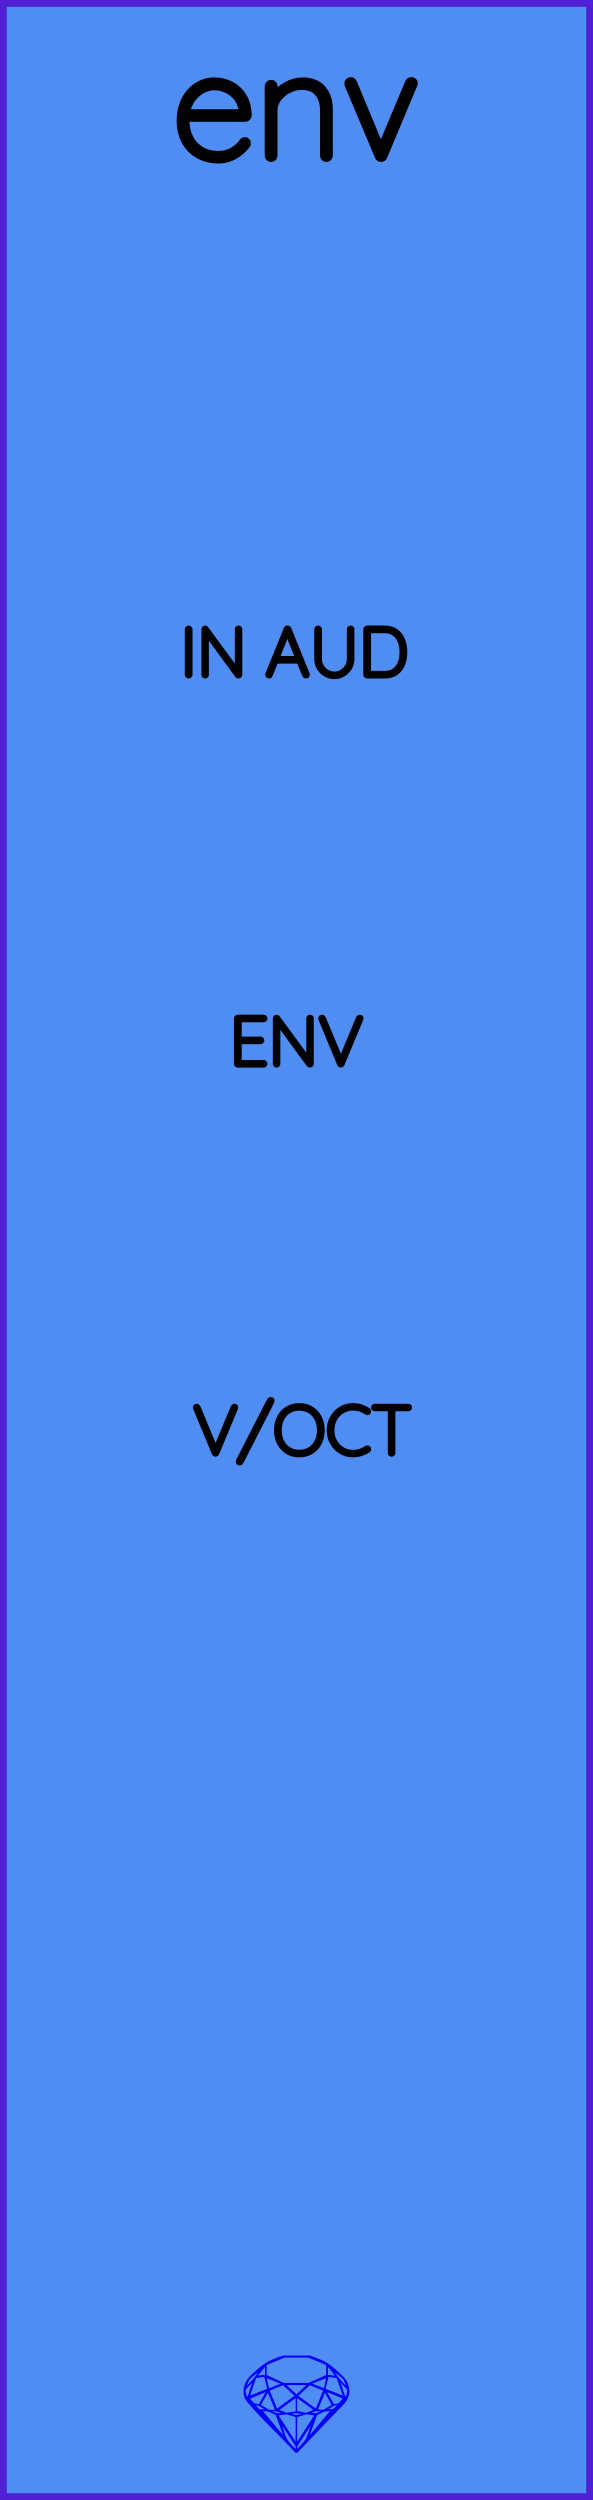
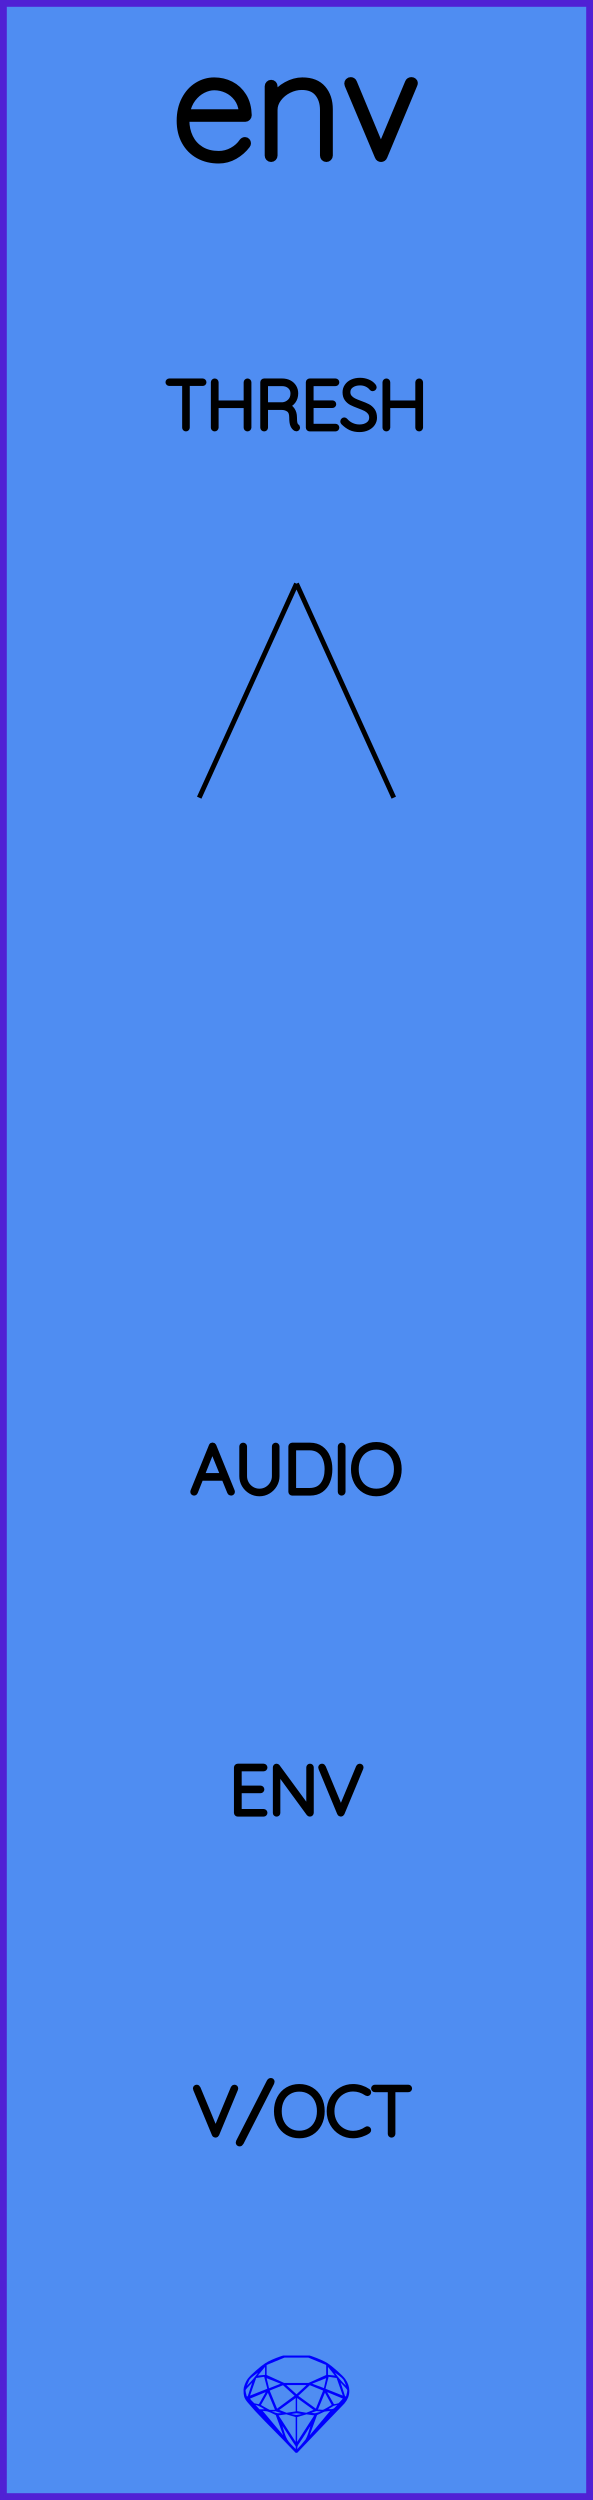
<svg xmlns="http://www.w3.org/2000/svg" width="30.48mm" height="128.50mm" viewBox="0 0 30.48 128.50">
  <g id="PanelLayer">
    <defs />
    <rect id="border_rect" width="30.48" height="128.5" x="0" y="0" style="display:inline;fill:#4f8df2;fill-opacity:1;fill-rule:nonzero;stroke:#5021d4;stroke-width:0.7;stroke-linecap:round;stroke-linejoin:round;stroke-dasharray:none;stroke-opacity:1;image-rendering:auto" />
    <path id="sapphire_gemstone" d="m 17.955,122.900 q 0,0.342 -0.243,0.631 -0.044,0.052 -0.204,0.215 -0.187,0.19 -0.785,0.813 l -1.444,1.513 q -0.019,0.003 -0.044,0.003 -0.028,0 -0.041,-0.003 -0.083,-0.083 -0.648,-0.675 -0.469,-0.474 -0.934,-0.948 -0.557,-0.568 -0.898,-0.981 -0.132,-0.16 -0.168,-0.298 -0.028,-0.102 -0.028,-0.342 0,-0.11 0.072,-0.289 0.066,-0.165 0.141,-0.265 0.119,-0.157 0.422,-0.424 0.284,-0.251 0.474,-0.375 0.273,-0.179 0.819,-0.367 0.096,-0.033 0.11,-0.033 h 1.361 q 0.011,0 0.105,0.033 0.568,0.201 0.824,0.367 0.165,0.105 0.474,0.378 0.322,0.284 0.422,0.422 0.215,0.295 0.215,0.626 z m -0.168,-0.273 q -0.033,-0.107 -0.135,-0.309 -0.072,-0.094 -0.209,-0.198 -0.119,-0.085 -0.234,-0.171 0.245,0.364 0.579,0.678 z m -0.573,-0.524 -0.358,-0.446 v 0.411 z m 0.637,0.758 q 0,-0.052 -0.342,-0.394 l 0.229,0.703 h 0.05 q 0.063,-0.218 0.063,-0.309 z m -0.232,0.273 -0.317,-0.904 -0.411,-0.063 -0.16,0.615 z m 0.003,0.154 -0.772,-0.32 h -0.03 l 0.345,0.606 q 0.08,-0.003 0.234,-0.047 0.025,-0.014 0.223,-0.24 z m -0.857,-1.05 -0.719,0.284 0.604,0.226 z m 0,-0.163 v -0.515 l -0.918,-0.38 h -1.224 l -0.918,0.38 v 0.515 l 0.898,0.408 h 1.254 z m 0.573,1.538 q -0.069,0.011 -0.198,0.052 -0.085,0.055 -0.259,0.163 0.019,0 0.063,0.003 0.041,0 0.063,0 0.119,0 0.19,-0.069 0.072,-0.072 0.141,-0.149 z m -0.289,0.003 -0.347,-0.631 -0.364,0.879 q 0.025,-0.017 0.066,-0.017 0.03,0 0.085,0.011 0.058,0.008 0.088,0.008 0.05,0 0.229,-0.107 0.229,-0.138 0.243,-0.143 z m -0.441,-0.741 -0.684,-0.276 -0.593,0.548 0.904,0.656 z m -0.854,-0.284 h -1.036 l 0.524,0.474 z m 0.75,1.367 q -0.229,-0.03 -0.229,-0.03 -0.036,0 -0.273,0.094 l 0.19,0.019 q 0.011,0 0.311,-0.083 z m -0.389,-0.088 -0.843,-0.612 v 0.675 l 0.471,0.083 z m 0.854,0.05 q -0.099,0.006 -0.295,0.039 -0.011,0.003 -0.378,0.176 -0.13,0.347 -0.38,1.042 z m -2.544,-1.397 -0.719,-0.284 0.124,0.518 z m -0.802,-0.455 v -0.411 l -0.367,0.446 z m 1.516,1.072 -0.593,-0.54 -0.684,0.276 0.38,0.929 z m 0.369,0.943 q -0.033,-0.003 -0.135,-0.025 -0.085,-0.017 -0.138,-0.017 -0.052,0 -0.138,0.017 -0.102,0.022 -0.135,0.025 0.265,0.047 0.273,0.047 0.008,0 0.273,-0.047 z m -0.309,-0.138 v -0.686 l -0.843,0.612 0.372,0.146 z m 0.951,0.207 -0.397,-0.055 -0.48,0.141 v 1.276 z m -2.888,-2.202 q -0.119,0.085 -0.234,0.174 -0.146,0.107 -0.209,0.196 -0.044,0.105 -0.135,0.314 0.369,-0.364 0.579,-0.684 z m 0.477,0.832 -0.16,-0.615 -0.411,0.063 -0.317,0.904 z m 0.394,1.083 -0.364,-0.879 -0.356,0.631 q 0.435,0.251 0.452,0.251 0.091,0 0.267,-0.003 z m 1.822,0.83 q -0.132,0.212 -0.405,0.634 -0.077,0.107 -0.22,0.328 -0.058,0.105 -0.055,0.226 0.16,-0.152 0.433,-0.496 0.077,-0.13 0.141,-0.339 0.055,-0.176 0.107,-0.353 z m -1.494,-0.661 -0.27,-0.088 -0.008,-0.011 q -0.025,0 -0.107,0.011 -0.066,0.006 -0.107,0.006 0.273,0.091 0.311,0.091 0.025,0 0.182,-0.008 z m -0.81,-1.064 h -0.03 l -0.772,0.32 q 0.066,0.097 0.223,0.24 0.077,0.014 0.234,0.047 z m -0.689,-0.502 q -0.342,0.347 -0.342,0.394 0,0.08 0.063,0.309 h 0.05 z m 2.235,3.045 v -1.276 l -0.48,-0.141 -0.397,0.055 z m -1.607,-1.676 q -0.256,-0.182 -0.458,-0.223 0.066,0.077 0.204,0.223 z m 1.61,2.045 v -0.138 l -0.684,-1.05 q 0.052,0.176 0.107,0.353 0.063,0.209 0.141,0.339 0.069,0.119 0.204,0.259 0.116,0.119 0.232,0.237 z m -0.645,-0.706 q -0.116,-0.328 -0.38,-1.042 -0.135,-0.066 -0.273,-0.13 -0.16,-0.072 -0.289,-0.072 -0.052,0 -0.11,-0.014 z" style="stroke-width:0;fill:#0000ff;stroke:#2e2114;stroke-linecap:square;stroke-opacity:1" />
    <path id="model_name" d="M12.725 7.36Q12.725 7.414 12.694 7.453Q12.438 7.794 12.058 8.012Q11.678 8.229 11.243 8.229Q10.661 8.229 10.211 7.981Q9.761 7.732 9.508 7.274Q9.256 6.816 9.256 6.211Q9.256 5.59 9.501 5.121Q9.745 4.651 10.149 4.403Q10.552 4.154 11.01 4.154Q11.468 4.154 11.86 4.352Q12.252 4.55 12.5 4.946Q12.749 5.342 12.764 5.924Q12.764 5.986 12.718 6.036Q12.671 6.087 12.609 6.087H9.559V6.188Q9.559 6.669 9.753 7.069Q9.947 7.468 10.327 7.701Q10.707 7.934 11.243 7.934Q11.616 7.934 11.945 7.752Q12.275 7.569 12.461 7.29Q12.516 7.22 12.594 7.22Q12.648 7.22 12.687 7.263Q12.725 7.305 12.725 7.36ZM9.59 5.792H12.446V5.722Q12.407 5.326 12.194 5.043Q11.98 4.76 11.666 4.612Q11.352 4.465 11.01 4.465Q10.723 4.465 10.424 4.616Q10.125 4.767 9.896 5.066Q9.668 5.365 9.59 5.792ZM16.932 5.621V7.996Q16.932 8.058 16.885 8.105Q16.839 8.151 16.777 8.151Q16.707 8.151 16.664 8.105Q16.622 8.058 16.622 7.996V5.652Q16.622 5.124 16.346 4.787Q16.07 4.449 15.512 4.449Q15.17 4.449 14.84 4.612Q14.511 4.775 14.301 5.055Q14.091 5.334 14.091 5.652V7.996Q14.091 8.058 14.045 8.105Q13.998 8.151 13.936 8.151Q13.866 8.151 13.824 8.105Q13.781 8.058 13.781 7.996V4.434Q13.781 4.372 13.828 4.325Q13.874 4.278 13.936 4.278Q14.006 4.278 14.049 4.325Q14.091 4.372 14.091 4.434V4.954Q14.316 4.604 14.724 4.379Q15.131 4.154 15.543 4.154Q16.233 4.154 16.583 4.562Q16.932 4.969 16.932 5.621ZM21.301 4.263Q21.301 4.31 21.278 4.356L19.734 8.05Q19.718 8.097 19.675 8.124Q19.633 8.151 19.586 8.151Q19.54 8.151 19.497 8.124Q19.454 8.097 19.439 8.05L17.887 4.364Q17.871 4.317 17.871 4.294Q17.871 4.232 17.914 4.185Q17.956 4.139 18.034 4.139Q18.073 4.139 18.116 4.166Q18.158 4.193 18.174 4.24L19.578 7.616L20.991 4.24Q21.03 4.139 21.154 4.139Q21.201 4.139 21.251 4.174Q21.301 4.209 21.301 4.263Z" style="display:inline;stroke:#000000;stroke-width:0.35;stroke-linecap:round;stroke-linejoin:bevel" />
-     <path d="M9.697 34.749Q9.662 34.749 9.643 34.728Q9.623 34.706 9.623 34.675V32.353Q9.623 32.322 9.644 32.301Q9.666 32.279 9.697 32.279Q9.729 32.279 9.75 32.301Q9.771 32.322 9.771 32.353V34.675Q9.768 34.706 9.747 34.728Q9.726 34.749 9.697 34.749ZM12.329 32.346V34.671Q12.329 34.71 12.308 34.729Q12.287 34.749 12.255 34.749Q12.22 34.749 12.198 34.721L10.611 32.551V34.689Q10.611 34.714 10.592 34.731Q10.572 34.749 10.544 34.749Q10.512 34.749 10.495 34.731Q10.477 34.714 10.477 34.689V32.35Q10.477 32.315 10.496 32.297Q10.516 32.279 10.54 32.279Q10.572 32.279 10.593 32.304L12.195 34.488V32.346Q12.195 32.318 12.214 32.299Q12.234 32.279 12.262 32.279Q12.294 32.279 12.311 32.299Q12.329 32.318 12.329 32.346ZM15.8 34.682Q15.8 34.714 15.779 34.731Q15.758 34.749 15.726 34.749Q15.702 34.749 15.682 34.736Q15.663 34.724 15.656 34.703L15.359 33.976L15.363 33.983H14.181L13.895 34.703Q13.878 34.749 13.832 34.749Q13.8 34.749 13.781 34.731Q13.761 34.714 13.758 34.689Q13.754 34.675 13.761 34.654L14.71 32.318Q14.721 32.29 14.737 32.281Q14.753 32.272 14.777 32.272Q14.83 32.272 14.848 32.318L15.797 34.654Q15.8 34.664 15.8 34.682ZM14.238 33.842H15.306L14.767 32.512ZM18.093 32.35V33.874Q18.093 34.121 17.97 34.329Q17.846 34.537 17.638 34.661Q17.43 34.784 17.187 34.784Q16.94 34.784 16.732 34.661Q16.523 34.537 16.4 34.329Q16.277 34.121 16.277 33.874V32.35Q16.277 32.318 16.298 32.299Q16.319 32.279 16.351 32.279Q16.382 32.279 16.404 32.301Q16.425 32.322 16.425 32.35V33.874Q16.425 34.082 16.527 34.258Q16.629 34.435 16.804 34.539Q16.979 34.643 17.187 34.643Q17.395 34.643 17.57 34.539Q17.744 34.435 17.848 34.258Q17.952 34.082 17.952 33.874V32.35Q17.952 32.322 17.972 32.301Q17.991 32.279 18.023 32.279Q18.055 32.279 18.074 32.301Q18.093 32.322 18.093 32.35ZM20.81 33.514Q20.81 33.863 20.699 34.142Q20.587 34.421 20.358 34.585Q20.129 34.749 19.787 34.749H18.869Q18.841 34.749 18.82 34.728Q18.799 34.706 18.799 34.678V32.35Q18.799 32.322 18.82 32.301Q18.841 32.279 18.869 32.279H19.787Q20.125 32.279 20.357 32.449Q20.587 32.618 20.699 32.898Q20.81 33.179 20.81 33.514ZM20.662 33.514Q20.662 33.214 20.565 32.965Q20.468 32.717 20.265 32.569Q20.062 32.42 19.751 32.42H18.947V34.608H19.751Q20.21 34.608 20.436 34.306Q20.662 34.005 20.662 33.514Z" style="stroke:#000000;stroke-width:0.25;stroke-linecap:round;stroke-linejoin:bevel" />
-     <path d="M13.621 54.678Q13.621 54.71 13.6 54.729Q13.578 54.749 13.55 54.749H12.22Q12.192 54.749 12.171 54.728Q12.15 54.706 12.15 54.678V52.35Q12.15 52.322 12.171 52.301Q12.192 52.279 12.22 52.279H13.55Q13.578 52.279 13.6 52.301Q13.621 52.322 13.621 52.35Q13.621 52.382 13.6 52.401Q13.578 52.42 13.55 52.42H12.298V53.405H13.391Q13.42 53.405 13.441 53.426Q13.462 53.447 13.462 53.475Q13.462 53.507 13.441 53.526Q13.42 53.546 13.391 53.546H12.298V54.608H13.55Q13.578 54.608 13.6 54.629Q13.621 54.65 13.621 54.678ZM16.002 52.346V54.671Q16.002 54.71 15.981 54.729Q15.96 54.749 15.928 54.749Q15.893 54.749 15.871 54.721L14.284 52.551V54.689Q14.284 54.714 14.265 54.731Q14.245 54.749 14.217 54.749Q14.185 54.749 14.168 54.731Q14.15 54.714 14.15 54.689V52.35Q14.15 52.315 14.169 52.297Q14.189 52.279 14.213 52.279Q14.245 52.279 14.266 52.304L15.868 54.488V52.346Q15.868 52.318 15.887 52.299Q15.907 52.279 15.935 52.279Q15.967 52.279 15.984 52.299Q16.002 52.318 16.002 52.346ZM18.56 52.343Q18.56 52.357 18.553 52.378L17.586 54.703Q17.565 54.749 17.519 54.749Q17.498 54.749 17.478 54.736Q17.459 54.724 17.452 54.703L16.492 52.389Q16.482 52.368 16.482 52.346Q16.482 52.318 16.501 52.299Q16.521 52.279 16.549 52.279Q16.602 52.279 16.626 52.336L17.523 54.491L18.422 52.325Q18.447 52.279 18.489 52.279Q18.521 52.279 18.54 52.297Q18.56 52.315 18.56 52.343Z" style="stroke:#000000;stroke-width:0.25;stroke-linecap:round;stroke-linejoin:bevel" />
-     <path d="M12.119 72.343Q12.119 72.357 12.112 72.378L11.145 74.703Q11.124 74.749 11.078 74.749Q11.057 74.749 11.038 74.737Q11.018 74.724 11.011 74.703L10.052 72.389Q10.041 72.368 10.041 72.346Q10.041 72.318 10.061 72.299Q10.08 72.279 10.108 72.279Q10.161 72.279 10.186 72.336L11.082 74.491L11.982 72.325Q12.006 72.279 12.049 72.279Q12.08 72.279 12.1 72.297Q12.119 72.315 12.119 72.343ZM12.243 75.126Q12.243 75.105 12.253 75.084L13.823 72.011Q13.848 71.965 13.869 71.95Q13.89 71.934 13.925 71.934Q13.95 71.934 13.969 71.951Q13.989 71.969 13.989 72.001Q13.989 72.029 13.975 72.057L12.405 75.133Q12.384 75.172 12.364 75.186Q12.345 75.2 12.313 75.2Q12.278 75.2 12.26 75.179Q12.243 75.158 12.243 75.126ZM15.386 74.784Q15.044 74.784 14.775 74.624Q14.507 74.463 14.357 74.174Q14.207 73.885 14.207 73.514Q14.207 73.144 14.357 72.854Q14.507 72.565 14.775 72.405Q15.044 72.244 15.386 72.244Q15.728 72.244 15.996 72.405Q16.264 72.565 16.414 72.854Q16.564 73.144 16.564 73.514Q16.564 73.885 16.414 74.174Q16.264 74.463 15.996 74.624Q15.728 74.784 15.386 74.784ZM15.386 72.385Q15.086 72.385 14.851 72.526Q14.617 72.667 14.486 72.925Q14.356 73.183 14.356 73.514Q14.356 73.846 14.486 74.103Q14.617 74.361 14.851 74.502Q15.086 74.643 15.386 74.643Q15.686 74.643 15.92 74.502Q16.155 74.361 16.285 74.103Q16.416 73.846 16.416 73.514Q16.416 73.183 16.285 72.925Q16.155 72.667 15.92 72.526Q15.686 72.385 15.386 72.385ZM18.952 72.54Q18.952 72.569 18.938 72.586Q18.917 72.615 18.885 72.615Q18.871 72.615 18.843 72.6Q18.515 72.378 18.148 72.378Q17.852 72.378 17.603 72.525Q17.354 72.671 17.21 72.93Q17.065 73.19 17.065 73.514Q17.065 73.839 17.21 74.098Q17.354 74.357 17.603 74.504Q17.852 74.65 18.148 74.65Q18.518 74.65 18.84 74.431Q18.857 74.417 18.882 74.417Q18.917 74.417 18.938 74.445Q18.952 74.463 18.952 74.488Q18.952 74.523 18.924 74.544Q18.787 74.643 18.57 74.714Q18.353 74.784 18.148 74.784Q17.813 74.784 17.531 74.618Q17.248 74.453 17.083 74.162Q16.917 73.87 16.917 73.514Q16.917 73.158 17.083 72.867Q17.248 72.576 17.531 72.41Q17.813 72.244 18.148 72.244Q18.36 72.244 18.559 72.308Q18.758 72.371 18.921 72.484Q18.952 72.509 18.952 72.54ZM21.055 72.346Q21.055 72.378 21.036 72.396Q21.016 72.413 20.984 72.413H20.198V74.678Q20.198 74.707 20.177 74.728Q20.155 74.749 20.127 74.749Q20.095 74.749 20.076 74.728Q20.057 74.707 20.057 74.678V72.413H19.27Q19.242 72.413 19.221 72.394Q19.199 72.375 19.199 72.346Q19.199 72.318 19.221 72.299Q19.242 72.279 19.27 72.279H20.984Q21.013 72.279 21.034 72.299Q21.055 72.318 21.055 72.346Z" style="stroke:#000000;stroke-width:0.25;stroke-linecap:round;stroke-linejoin:bevel" />
+     <path d="M11.949 76.682Q11.949 76.714 11.927 76.731Q11.906 76.749 11.874 76.749Q11.85 76.749 11.83 76.737Q11.811 76.724 11.804 76.703L11.508 75.976L11.511 75.983H10.329L10.044 76.703Q10.026 76.749 9.98 76.749Q9.948 76.749 9.929 76.731Q9.91 76.714 9.906 76.689Q9.902 76.675 9.91 76.654L10.858 74.318Q10.869 74.29 10.885 74.281Q10.901 74.272 10.925 74.272Q10.978 74.272 10.996 74.318L11.945 76.654Q11.949 76.664 11.949 76.682ZM10.386 75.842H11.455L10.915 74.512ZM14.242 74.35V75.874Q14.242 76.121 14.118 76.329Q13.995 76.537 13.787 76.661Q13.578 76.784 13.335 76.784Q13.088 76.784 12.88 76.661Q12.672 76.537 12.548 76.329Q12.425 76.121 12.425 75.874V74.35Q12.425 74.318 12.446 74.299Q12.467 74.279 12.499 74.279Q12.531 74.279 12.552 74.301Q12.573 74.322 12.573 74.35V75.874Q12.573 76.082 12.675 76.258Q12.778 76.435 12.952 76.539Q13.127 76.643 13.335 76.643Q13.543 76.643 13.718 76.539Q13.892 76.435 13.996 76.258Q14.101 76.082 14.101 75.874V74.35Q14.101 74.322 14.12 74.301Q14.139 74.279 14.171 74.279Q14.203 74.279 14.222 74.301Q14.242 74.322 14.242 74.35ZM16.958 75.514Q16.958 75.863 16.847 76.142Q16.736 76.421 16.506 76.585Q16.277 76.749 15.935 76.749H15.018Q14.989 76.749 14.968 76.728Q14.947 76.707 14.947 76.678V74.35Q14.947 74.322 14.968 74.301Q14.989 74.279 15.018 74.279H15.935Q16.274 74.279 16.505 74.449Q16.736 74.618 16.847 74.898Q16.958 75.179 16.958 75.514ZM16.81 75.514Q16.81 75.214 16.713 74.966Q16.616 74.717 16.413 74.569Q16.21 74.421 15.9 74.421H15.095V76.608H15.9Q16.358 76.608 16.584 76.306Q16.81 76.004 16.81 75.514ZM17.561 76.749Q17.526 76.749 17.507 76.728Q17.487 76.707 17.487 76.675V74.353Q17.487 74.322 17.508 74.301Q17.529 74.279 17.561 74.279Q17.593 74.279 17.614 74.301Q17.635 74.322 17.635 74.353V76.675Q17.632 76.707 17.611 76.728Q17.59 76.749 17.561 76.749ZM19.343 76.784Q19.001 76.784 18.733 76.624Q18.464 76.463 18.314 76.174Q18.165 75.885 18.165 75.514Q18.165 75.144 18.314 74.854Q18.464 74.565 18.733 74.405Q19.001 74.244 19.343 74.244Q19.685 74.244 19.953 74.405Q20.221 74.565 20.371 74.854Q20.521 75.144 20.521 75.514Q20.521 75.885 20.371 76.174Q20.221 76.463 19.953 76.624Q19.685 76.784 19.343 76.784ZM19.343 74.385Q19.043 74.385 18.808 74.526Q18.574 74.667 18.443 74.925Q18.313 75.183 18.313 75.514Q18.313 75.846 18.443 76.103Q18.574 76.361 18.808 76.502Q19.043 76.643 19.343 76.643Q19.643 76.643 19.877 76.502Q20.112 76.361 20.242 76.103Q20.373 75.846 20.373 75.514Q20.373 75.183 20.242 74.925Q20.112 74.667 19.877 74.526Q19.643 74.385 19.343 74.385Z" style="stroke:#000000;stroke-width:0.25;stroke-linecap:round;stroke-linejoin:bevel" />
+     <path d="M13.621 93.178Q13.621 93.21 13.6 93.229Q13.578 93.249 13.55 93.249H12.22Q12.192 93.249 12.171 93.228Q12.15 93.207 12.15 93.178V90.85Q12.15 90.822 12.171 90.801Q12.192 90.779 12.22 90.779H13.55Q13.578 90.779 13.6 90.801Q13.621 90.822 13.621 90.85Q13.621 90.882 13.6 90.901Q13.578 90.921 13.55 90.921H12.298V91.905H13.391Q13.42 91.905 13.441 91.926Q13.462 91.947 13.462 91.975Q13.462 92.007 13.441 92.026Q13.42 92.046 13.391 92.046H12.298V93.108H13.55Q13.578 93.108 13.6 93.129Q13.621 93.15 13.621 93.178ZM16.002 90.846V93.171Q16.002 93.21 15.981 93.229Q15.96 93.249 15.928 93.249Q15.893 93.249 15.871 93.221L14.284 91.051V93.189Q14.284 93.214 14.265 93.231Q14.245 93.249 14.217 93.249Q14.185 93.249 14.168 93.231Q14.15 93.214 14.15 93.189V90.85Q14.15 90.815 14.169 90.797Q14.189 90.779 14.213 90.779Q14.245 90.779 14.266 90.804L15.868 92.988V90.846Q15.868 90.818 15.887 90.799Q15.907 90.779 15.935 90.779Q15.967 90.779 15.984 90.799Q16.002 90.818 16.002 90.846ZM18.56 90.843Q18.56 90.857 18.553 90.878L17.586 93.203Q17.565 93.249 17.519 93.249Q17.498 93.249 17.478 93.237Q17.459 93.224 17.452 93.203L16.492 90.889Q16.482 90.868 16.482 90.846Q16.482 90.818 16.501 90.799Q16.521 90.779 16.549 90.779Q16.602 90.779 16.626 90.836L17.523 92.991L18.422 90.825Q18.447 90.779 18.489 90.779Q18.521 90.779 18.54 90.797Q18.56 90.815 18.56 90.843Z" style="stroke:#000000;stroke-width:0.25;stroke-linecap:round;stroke-linejoin:bevel" />
+     <path d="M12.119 107.343Q12.119 107.357 12.112 107.378L11.145 109.703Q11.124 109.749 11.078 109.749Q11.057 109.749 11.038 109.736Q11.018 109.724 11.011 109.703L10.052 107.389Q10.041 107.368 10.041 107.346Q10.041 107.318 10.061 107.299Q10.08 107.279 10.108 107.279Q10.161 107.279 10.186 107.336L11.082 109.491L11.982 107.325Q12.006 107.279 12.049 107.279Q12.08 107.279 12.1 107.297Q12.119 107.315 12.119 107.343ZM12.243 110.126Q12.243 110.105 12.253 110.084L13.823 107.011Q13.848 106.965 13.869 106.95Q13.89 106.934 13.925 106.934Q13.95 106.934 13.969 106.951Q13.989 106.969 13.989 107.001Q13.989 107.029 13.975 107.057L12.405 110.133Q12.384 110.172 12.364 110.186Q12.345 110.2 12.313 110.2Q12.278 110.2 12.26 110.179Q12.243 110.158 12.243 110.126ZM15.386 109.784Q15.044 109.784 14.775 109.624Q14.507 109.463 14.357 109.174Q14.207 108.885 14.207 108.514Q14.207 108.144 14.357 107.854Q14.507 107.565 14.775 107.405Q15.044 107.244 15.386 107.244Q15.728 107.244 15.996 107.405Q16.264 107.565 16.414 107.854Q16.564 108.144 16.564 108.514Q16.564 108.885 16.414 109.174Q16.264 109.463 15.996 109.624Q15.728 109.784 15.386 109.784ZM15.386 107.385Q15.086 107.385 14.851 107.526Q14.617 107.667 14.486 107.925Q14.356 108.183 14.356 108.514Q14.356 108.846 14.486 109.103Q14.617 109.361 14.851 109.502Q15.086 109.643 15.386 109.643Q15.686 109.643 15.92 109.502Q16.155 109.361 16.285 109.103Q16.416 108.846 16.416 108.514Q16.416 108.183 16.285 107.925Q16.155 107.667 15.92 107.526Q15.686 107.385 15.386 107.385ZM18.952 107.54Q18.952 107.569 18.938 107.586Q18.917 107.615 18.885 107.615Q18.871 107.615 18.843 107.6Q18.515 107.378 18.148 107.378Q17.852 107.378 17.603 107.525Q17.354 107.671 17.21 107.93Q17.065 108.19 17.065 108.514Q17.065 108.839 17.21 109.098Q17.354 109.357 17.603 109.504Q17.852 109.65 18.148 109.65Q18.518 109.65 18.84 109.431Q18.857 109.417 18.882 109.417Q18.917 109.417 18.938 109.445Q18.952 109.463 18.952 109.488Q18.952 109.523 18.924 109.544Q18.787 109.643 18.57 109.714Q18.353 109.784 18.148 109.784Q17.813 109.784 17.531 109.618Q17.248 109.453 17.083 109.161Q16.917 108.87 16.917 108.514Q16.917 108.158 17.083 107.867Q17.248 107.576 17.531 107.41Q17.813 107.244 18.148 107.244Q18.36 107.244 18.559 107.308Q18.758 107.371 18.921 107.484Q18.952 107.509 18.952 107.54ZM21.055 107.346Q21.055 107.378 21.036 107.396Q21.016 107.413 20.984 107.413H20.198V109.678Q20.198 109.707 20.177 109.728Q20.155 109.749 20.127 109.749Q20.095 109.749 20.076 109.728Q20.057 109.707 20.057 109.678V107.413H19.27Q19.242 107.413 19.221 107.394Q19.199 107.375 19.199 107.346Q19.199 107.318 19.221 107.299Q19.242 107.279 19.27 107.279H20.984Q21.013 107.279 21.034 107.299Q21.055 107.318 21.055 107.346Z" style="stroke:#000000;stroke-width:0.25;stroke-linecap:round;stroke-linejoin:bevel" />
+     <path d="M10.486 19.646Q10.486 19.678 10.467 19.696Q10.447 19.713 10.416 19.713H9.629V21.978Q9.629 22.006 9.608 22.028Q9.587 22.049 9.559 22.049Q9.527 22.049 9.507 22.028Q9.488 22.006 9.488 21.978V19.713H8.701Q8.673 19.713 8.652 19.694Q8.631 19.675 8.631 19.646Q8.631 19.618 8.652 19.599Q8.673 19.579 8.701 19.579H10.416Q10.444 19.579 10.465 19.599Q10.486 19.618 10.486 19.646ZM12.797 19.654V21.975Q12.793 22.006 12.772 22.028Q12.751 22.049 12.723 22.049Q12.688 22.049 12.668 22.028Q12.649 22.006 12.649 21.975V20.849H11.111V21.975Q11.107 22.006 11.086 22.028Q11.065 22.049 11.037 22.049Q11.001 22.049 10.982 22.028Q10.963 22.006 10.963 21.975V19.654Q10.963 19.622 10.984 19.601Q11.005 19.579 11.037 19.579Q11.068 19.579 11.09 19.601Q11.111 19.622 11.111 19.654V20.708H12.649V19.654Q12.649 19.622 12.67 19.601Q12.691 19.579 12.723 19.579Q12.755 19.579 12.776 19.601Q12.797 19.622 12.797 19.654ZM15.298 21.975Q15.298 22.006 15.279 22.026Q15.259 22.045 15.231 22.045Q15.21 22.045 15.199 22.038Q15.104 21.985 15.048 21.86Q14.991 21.735 14.991 21.449Q14.991 21.16 14.836 21.052Q14.681 20.945 14.476 20.945H13.651V21.978Q13.651 22.006 13.63 22.028Q13.608 22.049 13.577 22.049Q13.545 22.049 13.524 22.028Q13.503 22.006 13.503 21.978V19.65Q13.503 19.622 13.524 19.601Q13.545 19.579 13.573 19.579H14.505Q14.709 19.579 14.868 19.662Q15.027 19.745 15.115 19.89Q15.203 20.035 15.203 20.218Q15.203 20.454 15.078 20.624Q14.953 20.793 14.751 20.853Q14.921 20.906 15.03 21.063Q15.139 21.22 15.139 21.449Q15.139 21.686 15.169 21.779Q15.199 21.872 15.259 21.911Q15.298 21.936 15.298 21.975ZM14.522 20.803Q14.744 20.782 14.9 20.627Q15.055 20.472 15.055 20.221Q15.055 20.003 14.9 19.862Q14.744 19.721 14.487 19.721H13.651V20.803ZM17.316 21.978Q17.316 22.01 17.295 22.029Q17.274 22.049 17.245 22.049H15.916Q15.887 22.049 15.866 22.028Q15.845 22.006 15.845 21.978V19.65Q15.845 19.622 15.866 19.601Q15.887 19.579 15.916 19.579H17.245Q17.274 19.579 17.295 19.601Q17.316 19.622 17.316 19.65Q17.316 19.682 17.295 19.701Q17.274 19.721 17.245 19.721H15.993V20.705H17.087Q17.115 20.705 17.136 20.726Q17.157 20.747 17.157 20.775Q17.157 20.807 17.136 20.826Q17.115 20.846 17.087 20.846H15.993V21.908H17.245Q17.274 21.908 17.295 21.929Q17.316 21.95 17.316 21.978ZM17.637 21.714Q17.616 21.692 17.616 21.661Q17.616 21.633 17.641 21.606Q17.665 21.58 17.694 21.58Q17.725 21.58 17.753 21.611Q17.891 21.774 18.08 21.858Q18.269 21.943 18.477 21.943Q18.748 21.943 18.925 21.812Q19.101 21.682 19.101 21.467Q19.098 21.297 19.009 21.188Q18.921 21.079 18.793 21.013Q18.664 20.948 18.442 20.867Q18.198 20.775 18.062 20.705Q17.926 20.634 17.829 20.504Q17.732 20.373 17.732 20.162Q17.732 19.989 17.828 19.848Q17.923 19.706 18.099 19.625Q18.276 19.544 18.509 19.544Q18.717 19.544 18.904 19.62Q19.091 19.696 19.2 19.833Q19.235 19.883 19.235 19.907Q19.235 19.936 19.209 19.959Q19.182 19.982 19.151 19.982Q19.122 19.982 19.105 19.96Q19.006 19.833 18.851 19.759Q18.695 19.685 18.509 19.685Q18.24 19.685 18.062 19.812Q17.884 19.939 17.884 20.158Q17.884 20.31 17.971 20.416Q18.057 20.521 18.188 20.587Q18.318 20.652 18.512 20.722Q18.759 20.811 18.904 20.885Q19.048 20.959 19.151 21.1Q19.253 21.241 19.253 21.474Q19.253 21.636 19.158 21.777Q19.062 21.918 18.884 22.001Q18.706 22.084 18.477 22.084Q18.216 22.084 18.022 21.994Q17.828 21.904 17.637 21.714ZM21.62 19.654V21.975Q21.616 22.006 21.595 22.028Q21.574 22.049 21.546 22.049Q21.511 22.049 21.491 22.028Q21.472 22.006 21.472 21.975V20.849H19.934V21.975Q19.93 22.006 19.909 22.028Q19.888 22.049 19.86 22.049Q19.824 22.049 19.805 22.028Q19.785 22.006 19.785 21.975V19.654Q19.785 19.622 19.807 19.601Q19.828 19.579 19.86 19.579Q19.891 19.579 19.913 19.601Q19.934 19.622 19.934 19.654V20.708H21.472V19.654Q21.472 19.622 21.493 19.601Q21.514 19.579 21.546 19.579Q21.578 19.579 21.599 19.601Q21.62 19.622 21.62 19.654Z" style="stroke:#000000;stroke-width:0.25;stroke-linecap:round;stroke-linejoin:bevel" />
+     <path d="M 15.24,30.00 L 10.24,41.00 z L 20.24,41.00 z " style="stroke:#000000;stroke-width:0.25;stroke-linecap:round;stroke-linejoin:bevel;stroke-dasharray:none" />
  </g>
</svg>
